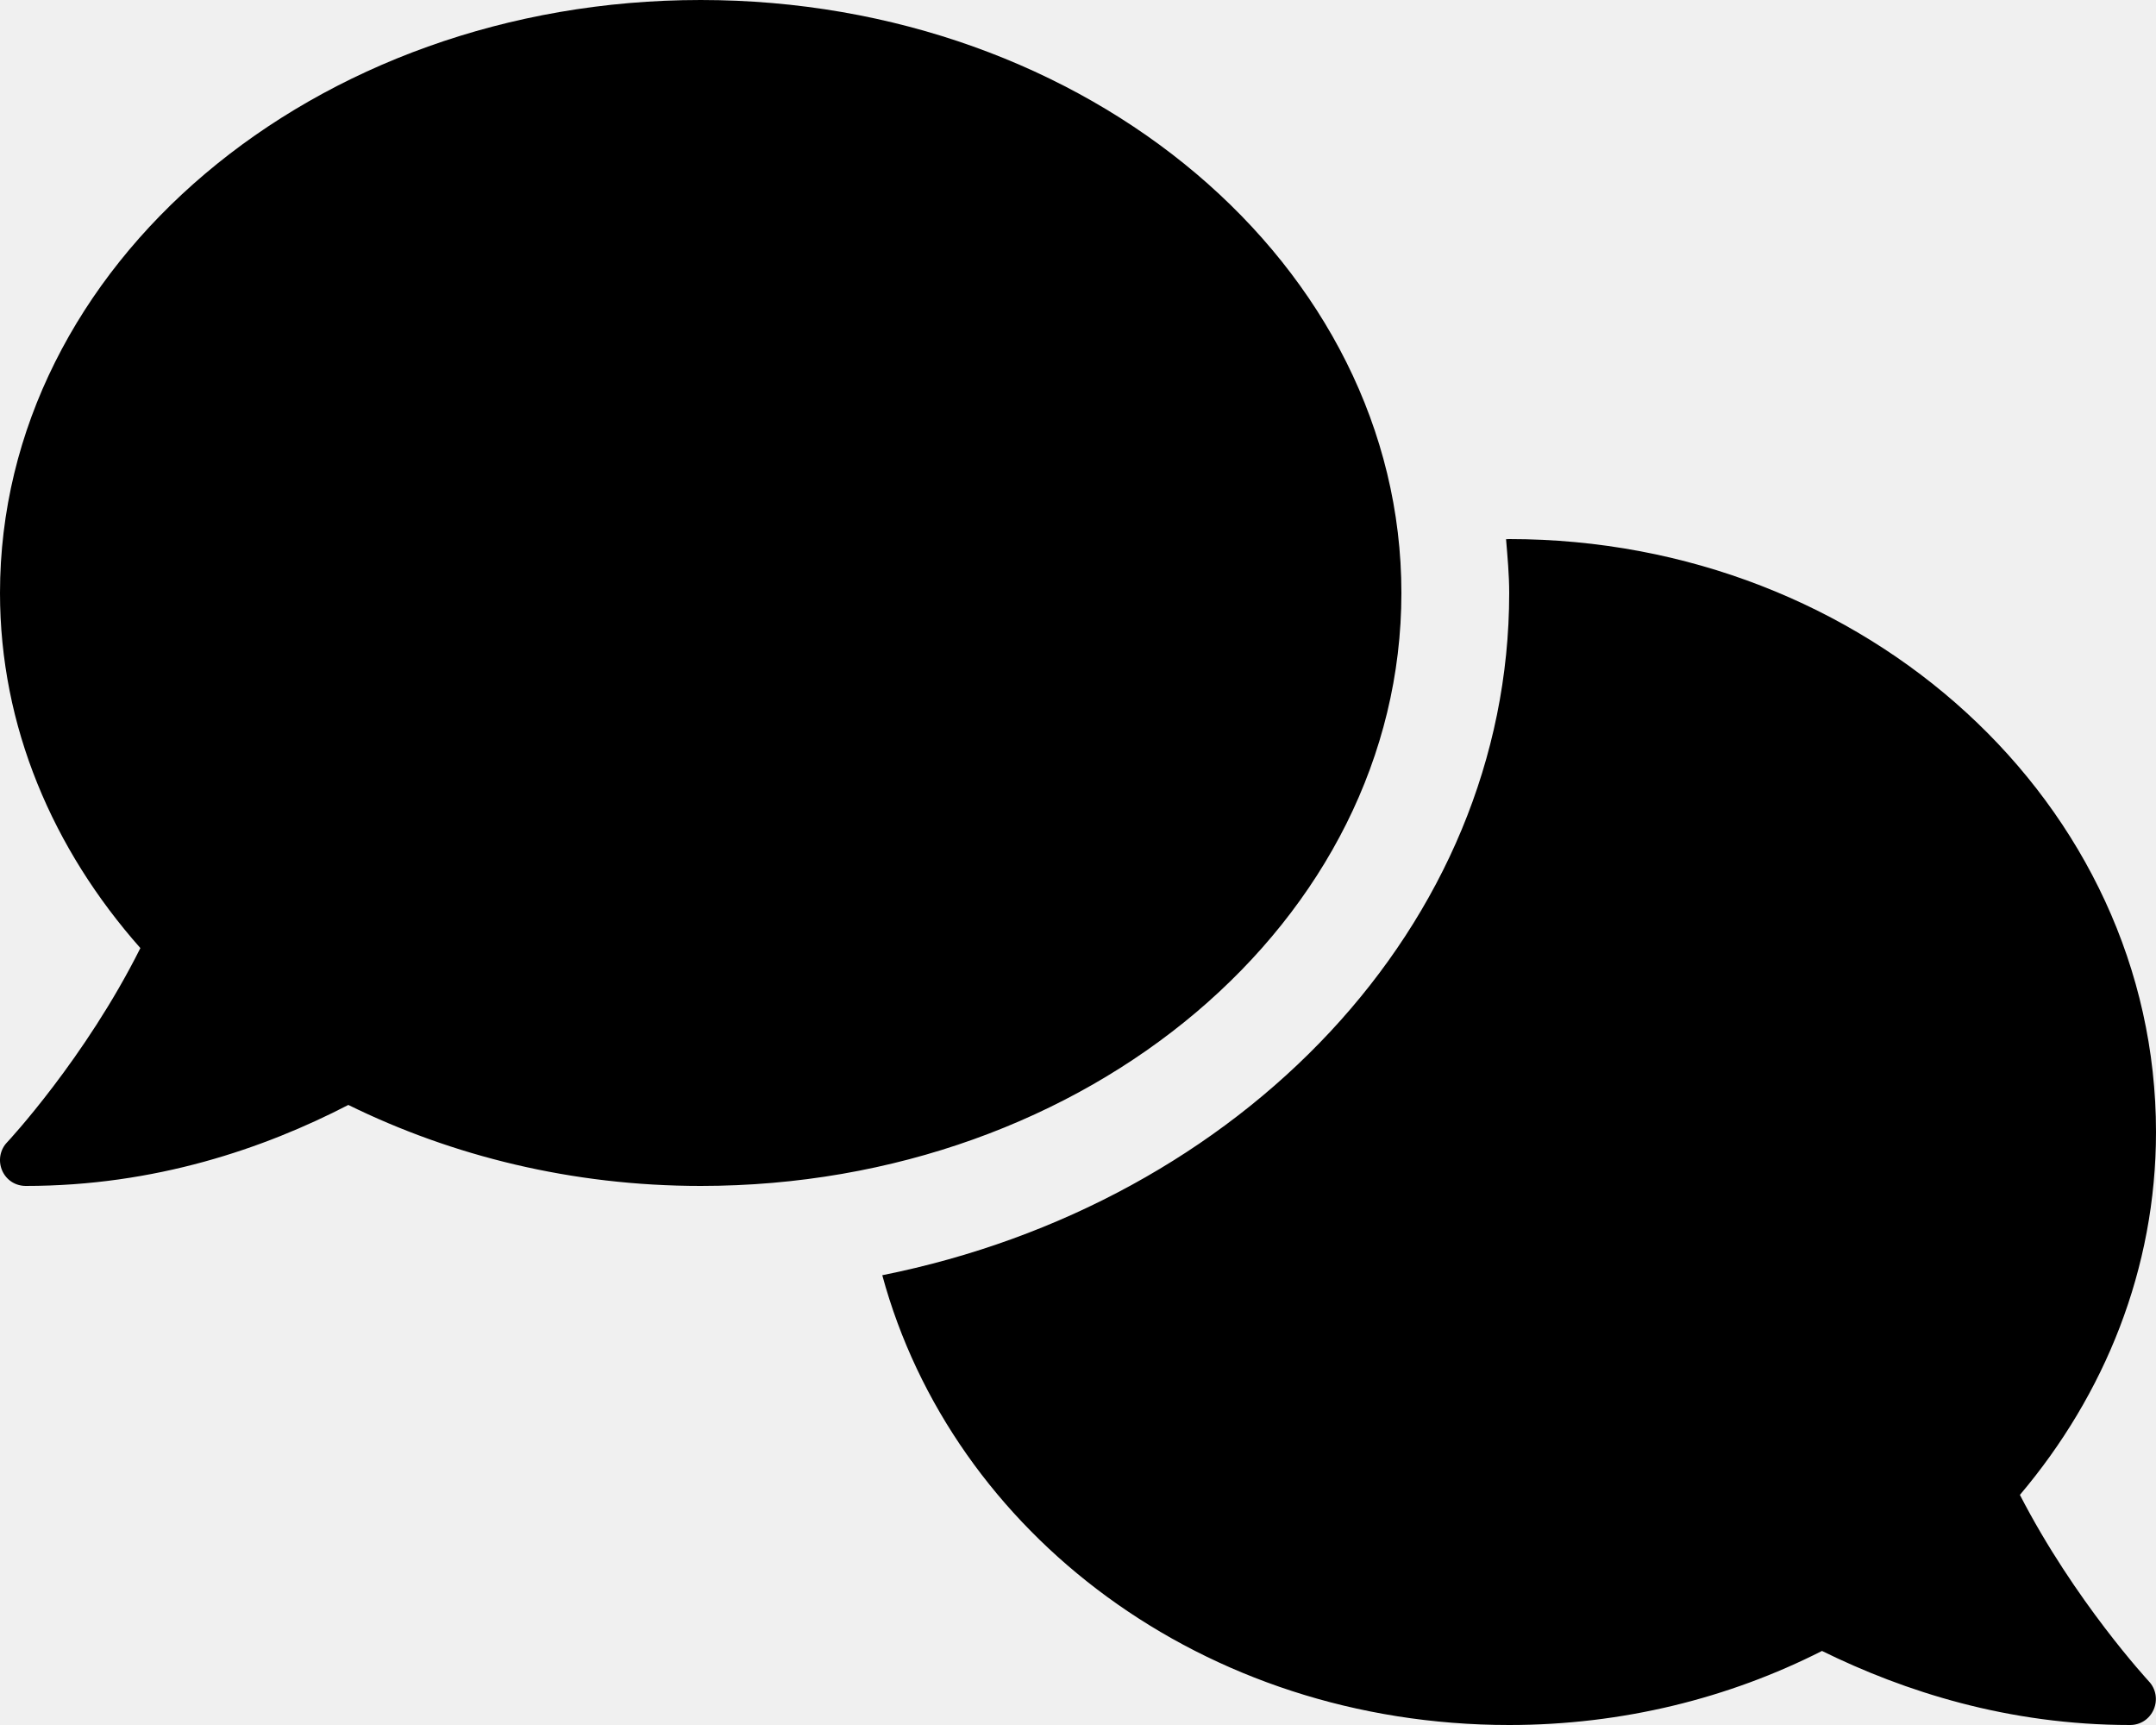
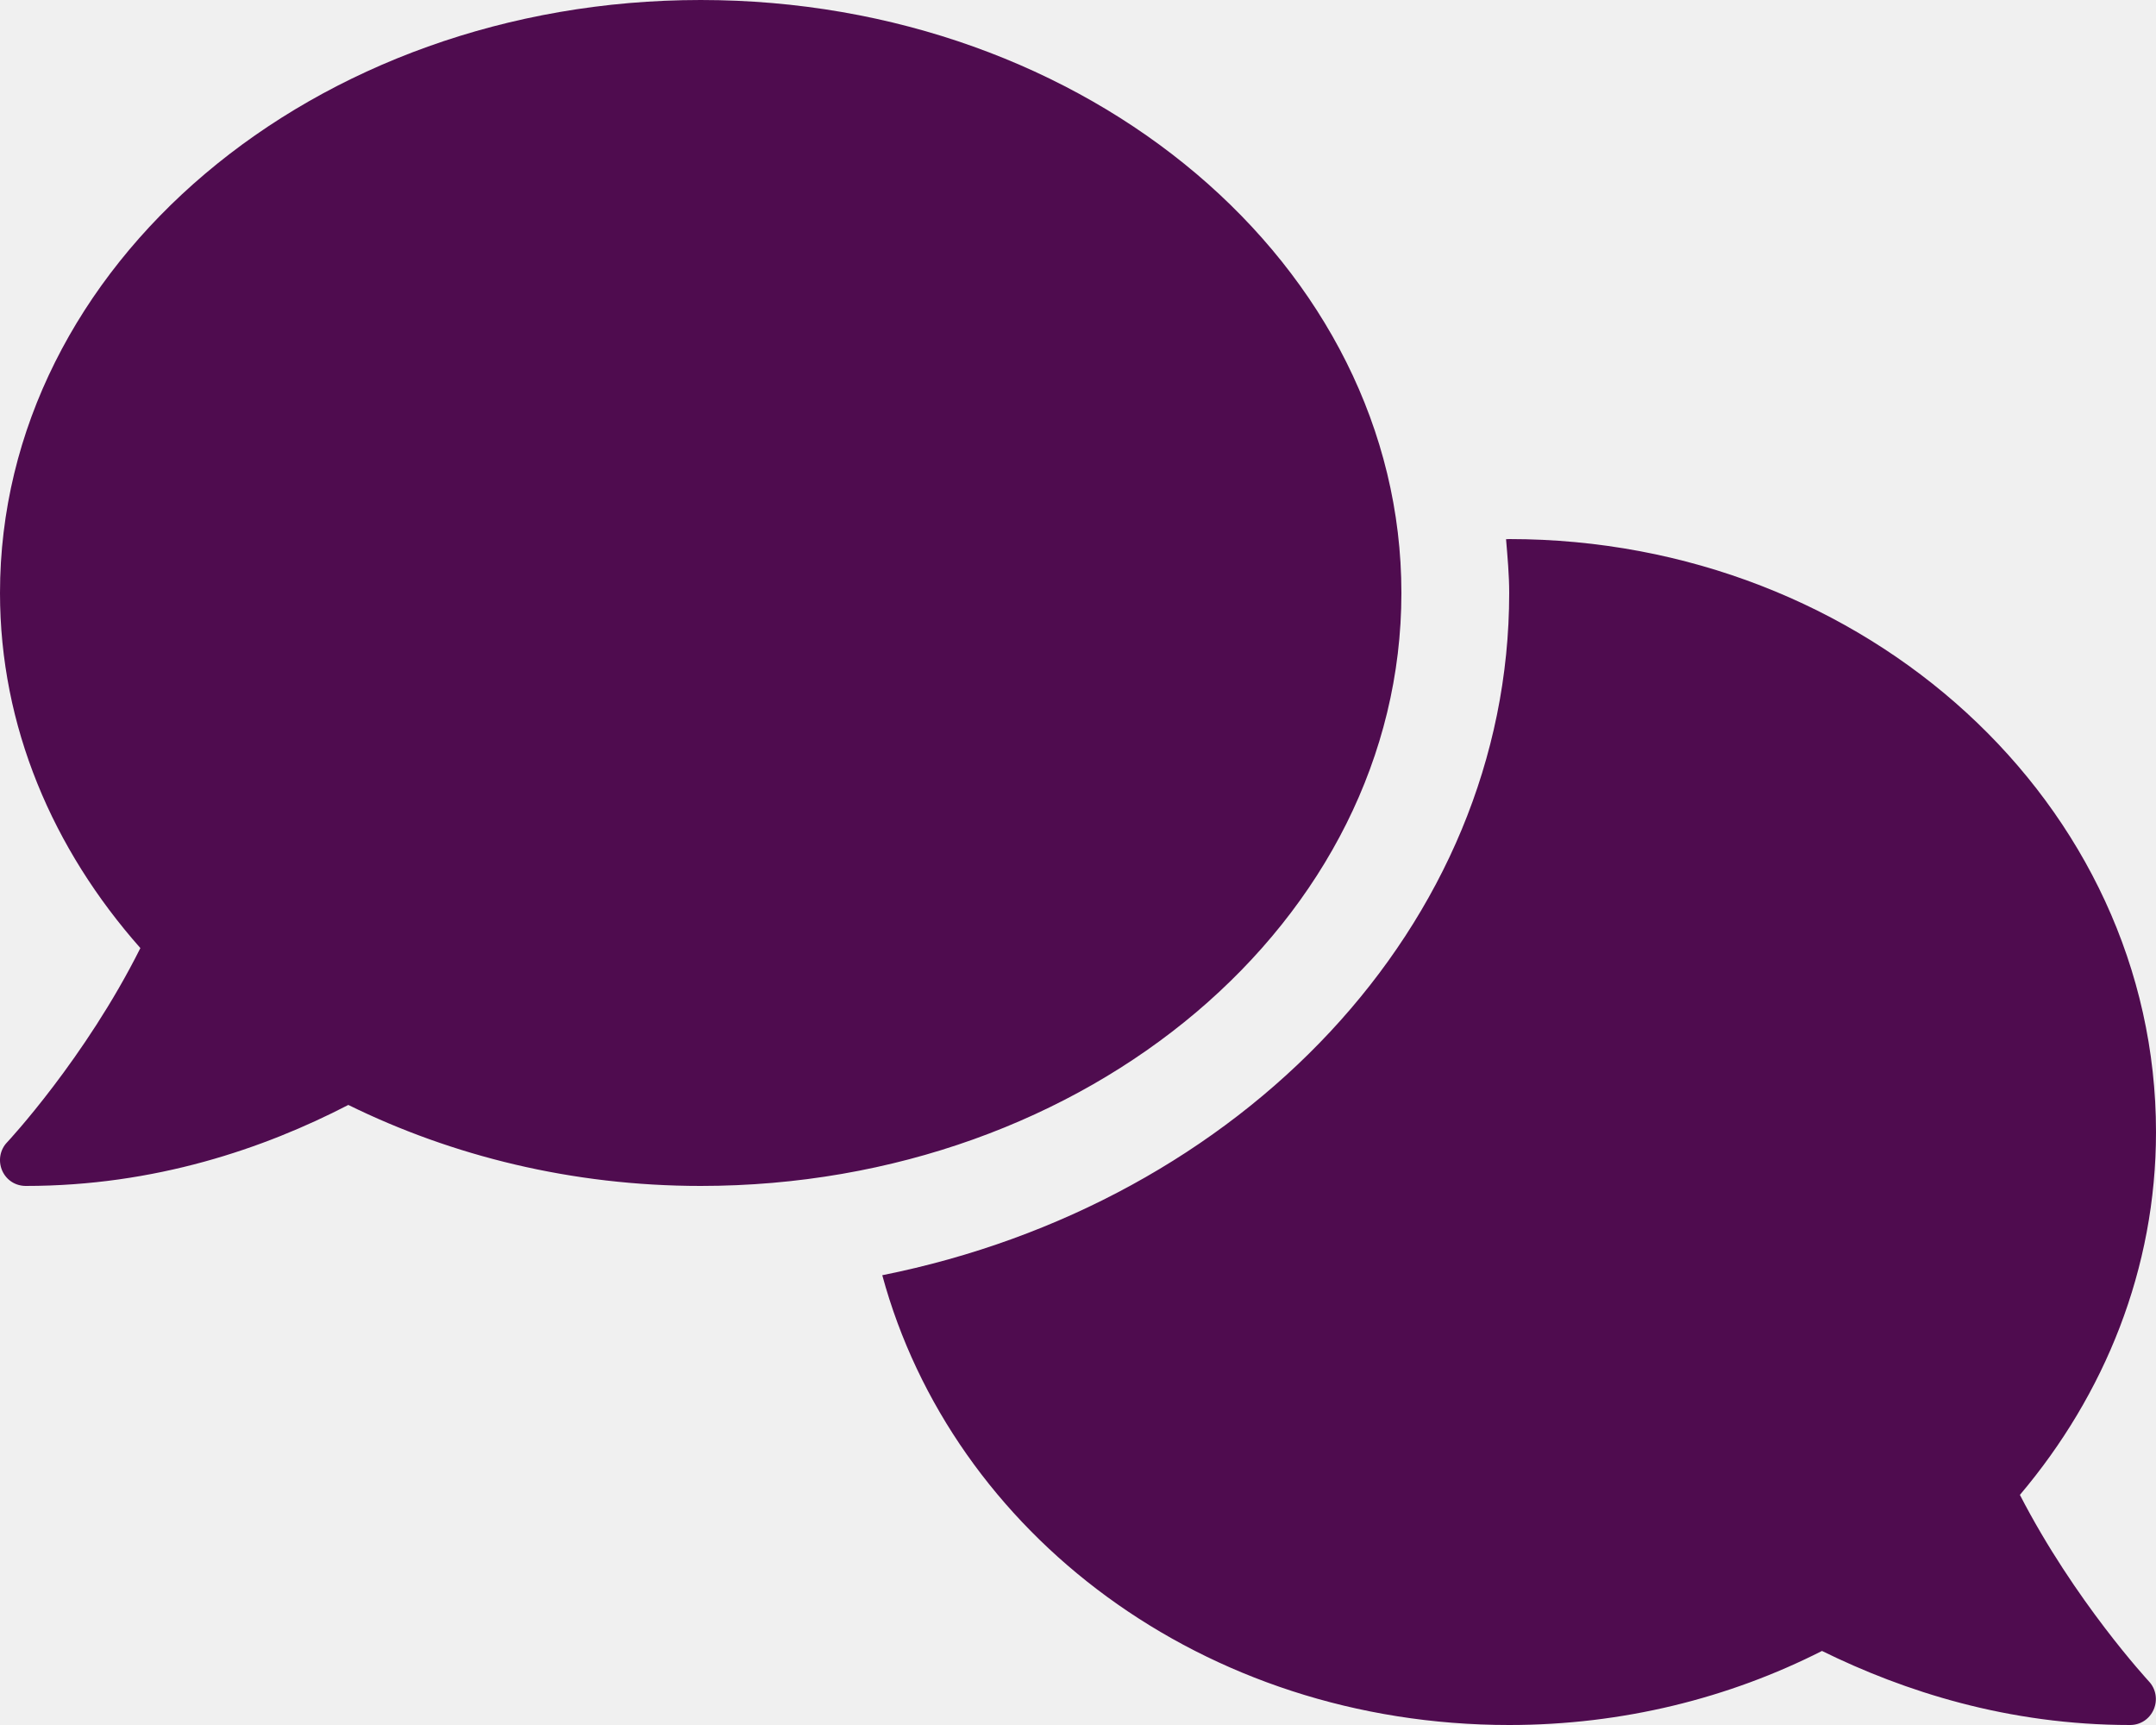
- <svg xmlns="http://www.w3.org/2000/svg" viewBox="0 0 640 512">
-   <path d="M416 176C416 78.8 322.9 0 208 0S0 78.8 0 176c0 39.57 15.62 75.96 41.67 105.4c-16.39 32.76-39.23 57.32-39.59 57.68c-2.1 2.205-2.67 5.475-1.441 8.354C1.9 350.3 4.602 352 7.66 352c38.35 0 70.76-11.12 95.74-24.04C134.2 343.1 169.8 352 208 352C322.9 352 416 273.2 416 176zM599.6 443.7C624.8 413.9 640 376.6 640 336C640 238.8 554 160 448 160c-.315 0-.619 .041-.934 .043C447.5 165.3 448 170.6 448 176c0 98.62-79.68 181.2-186.1 202.5C282.7 455.1 357.1 512 448 512c33.69 0 65.32-8.008 92.85-21.98C565.2 502 596.1 512 632.3 512c3.059 0 5.76-1.725 7.02-4.605c1.229-2.879 .658-6.148-1.441-8.354C637.6 498.7 615.9 475.3 599.6 443.7z" />
+ <svg xmlns="http://www.w3.org/2000/svg" width="640" height="512" viewBox="0 0 640 512" fill="none">
+   <g clip-path="url(#clip0_101_2)">
+     <path d="M416 176C416 78.8 322.9 0 208 0C93.1 0 2.29031e-05 78.8 2.29031e-05 176C2.29031e-05 215.57 15.62 251.96 41.67 281.4C25.28 314.16 2.44 338.72 2.08 339.08C-0.02 341.285 -0.59 344.555 0.639 347.434C1.9 350.3 4.602 352 7.66 352C46.01 352 78.42 340.88 103.4 327.96C134.2 343.1 169.8 352 208 352C322.9 352 416 273.2 416 176ZM599.6 443.7C624.8 413.9 640 376.6 640 336C640 238.8 554 160 448 160C447.686 160 447.381 160.041 447.066 160.043C447.5 165.3 448 170.6 448 176C448 274.62 368.32 357.2 261.9 378.5C282.7 455.1 357.1 512 448 512C481.69 512 513.32 503.992 540.85 490.02C565.2 502 596.1 512 632.3 512C635.359 512 638.06 510.275 639.32 507.395C640.549 504.516 639.978 501.247 637.879 499.041C637.6 498.7 615.9 475.3 599.6 443.7Z" fill="#4F0C4F" />
+   </g>
+   <defs>
+     <clipPath id="clip0_101_2">
+       <rect width="640" height="512" fill="white" />
+     </clipPath>
+   </defs>
</svg>
